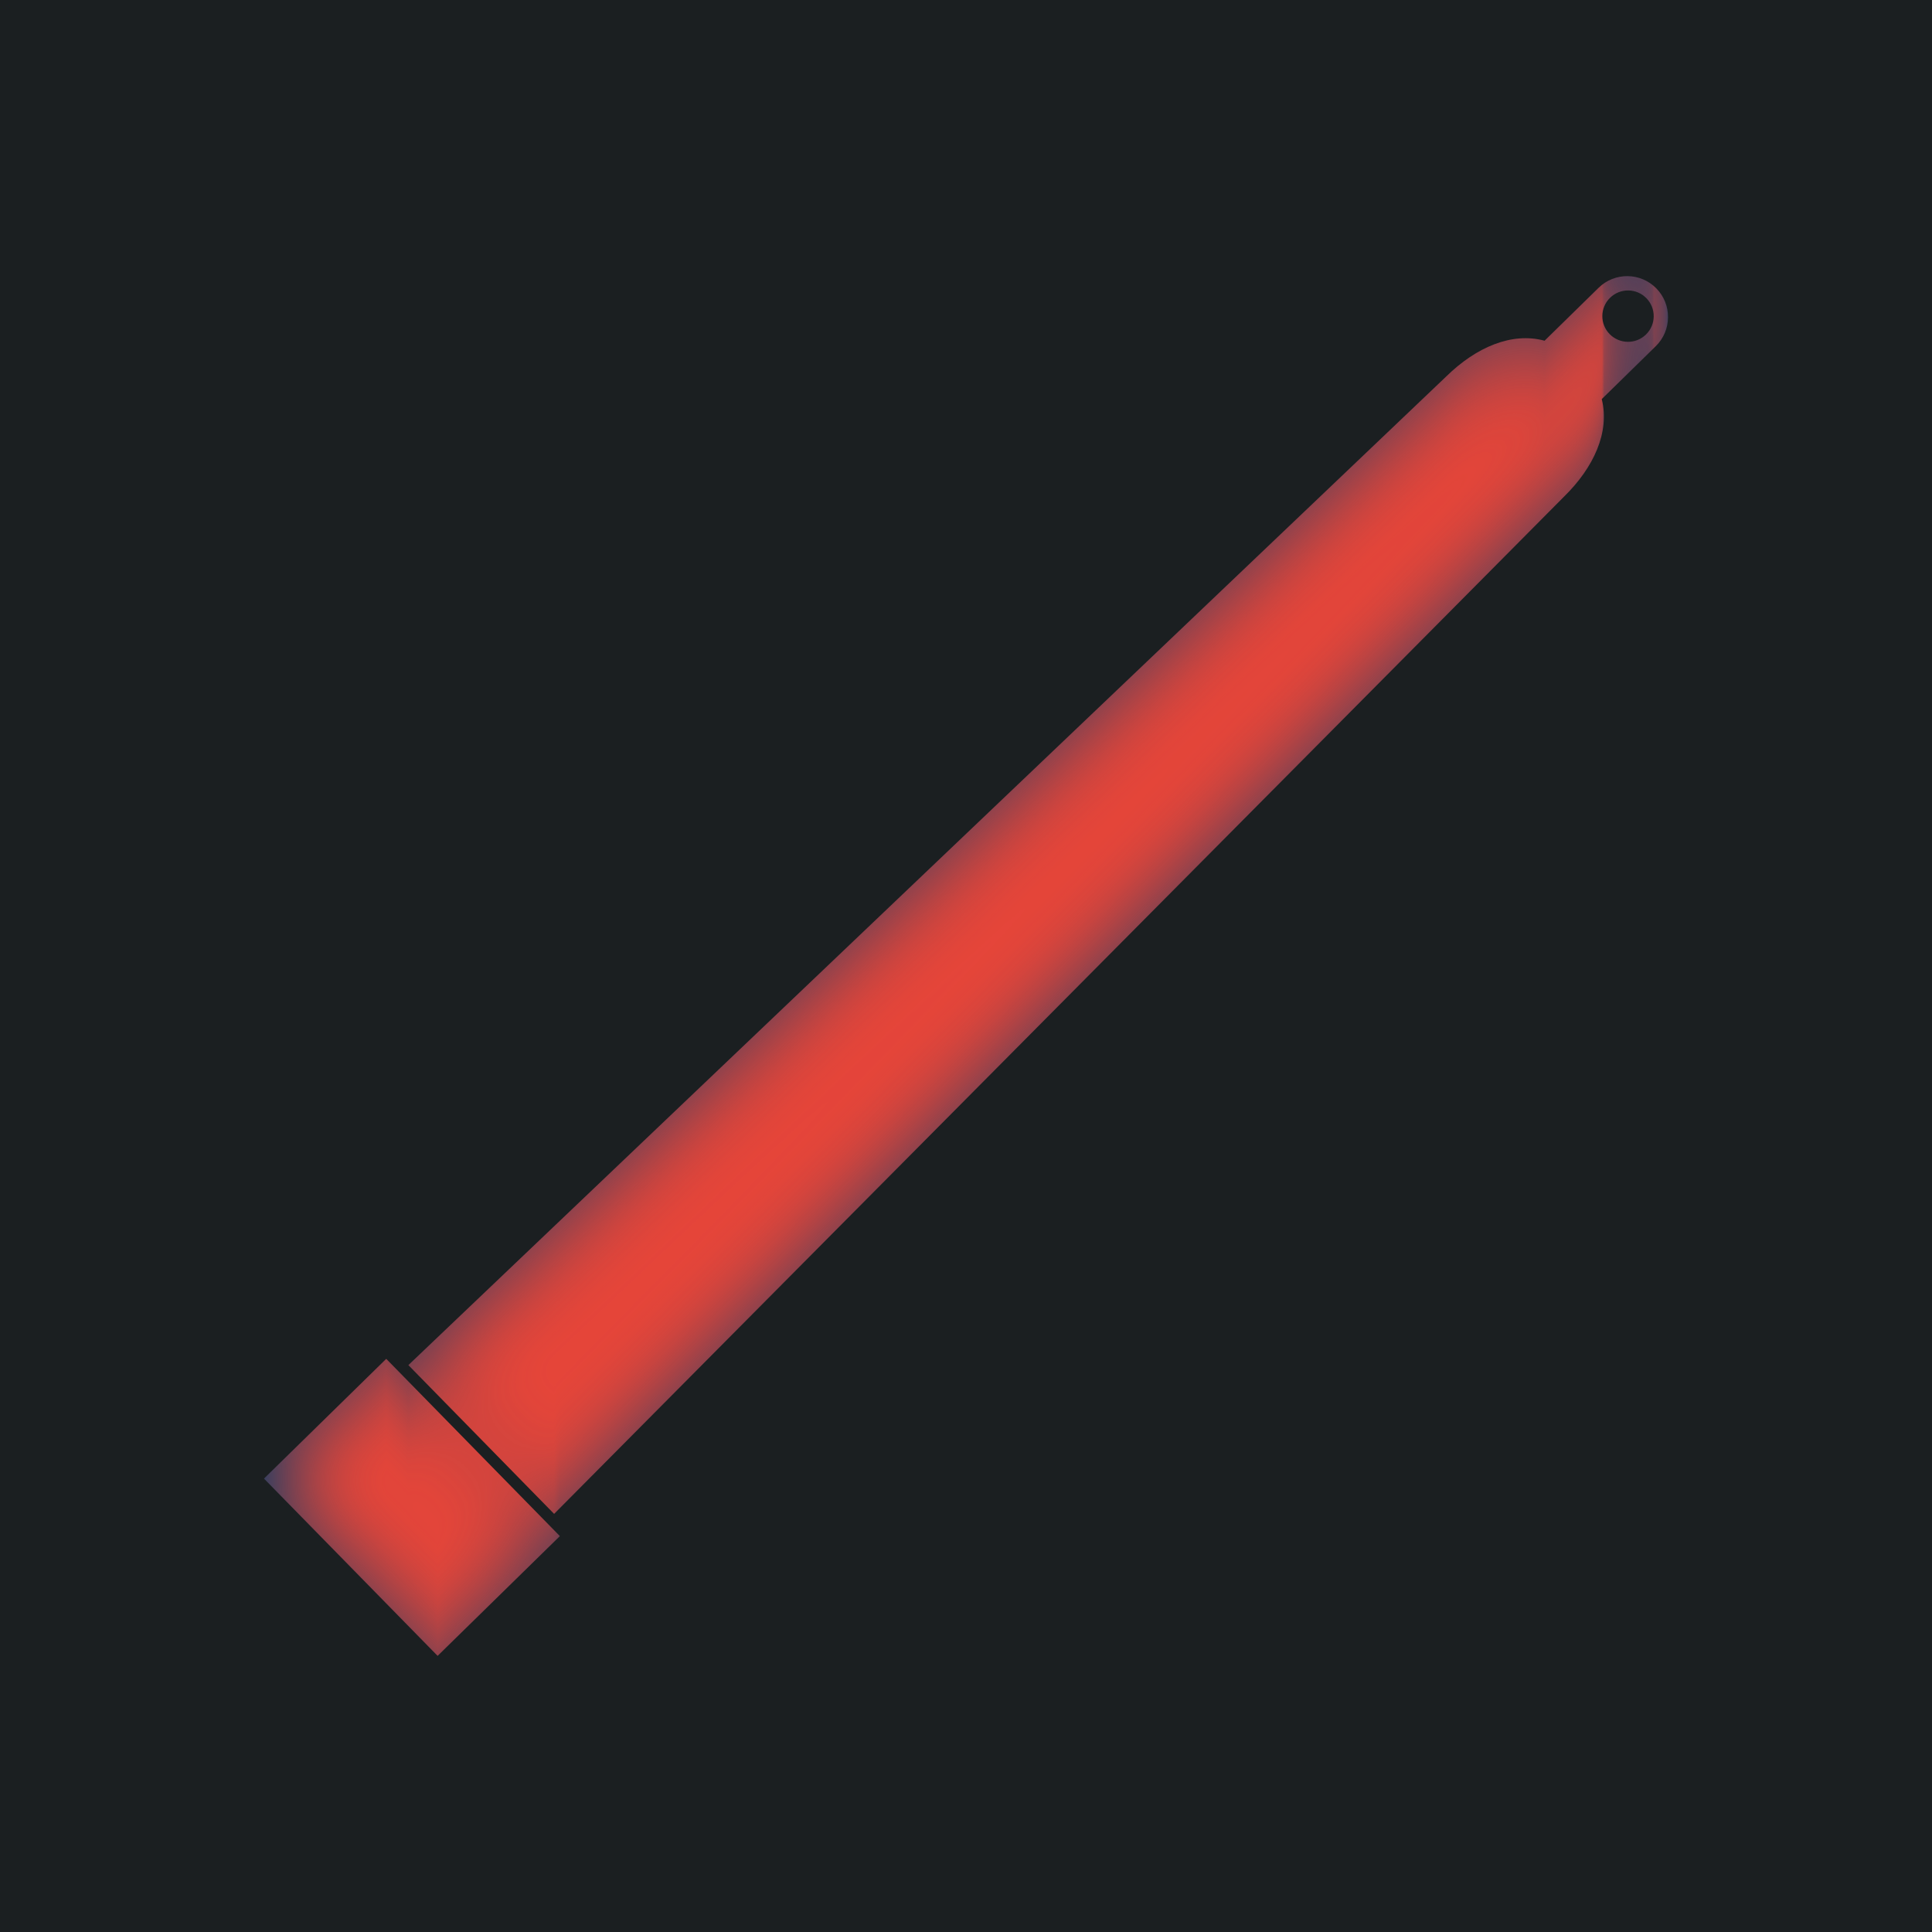
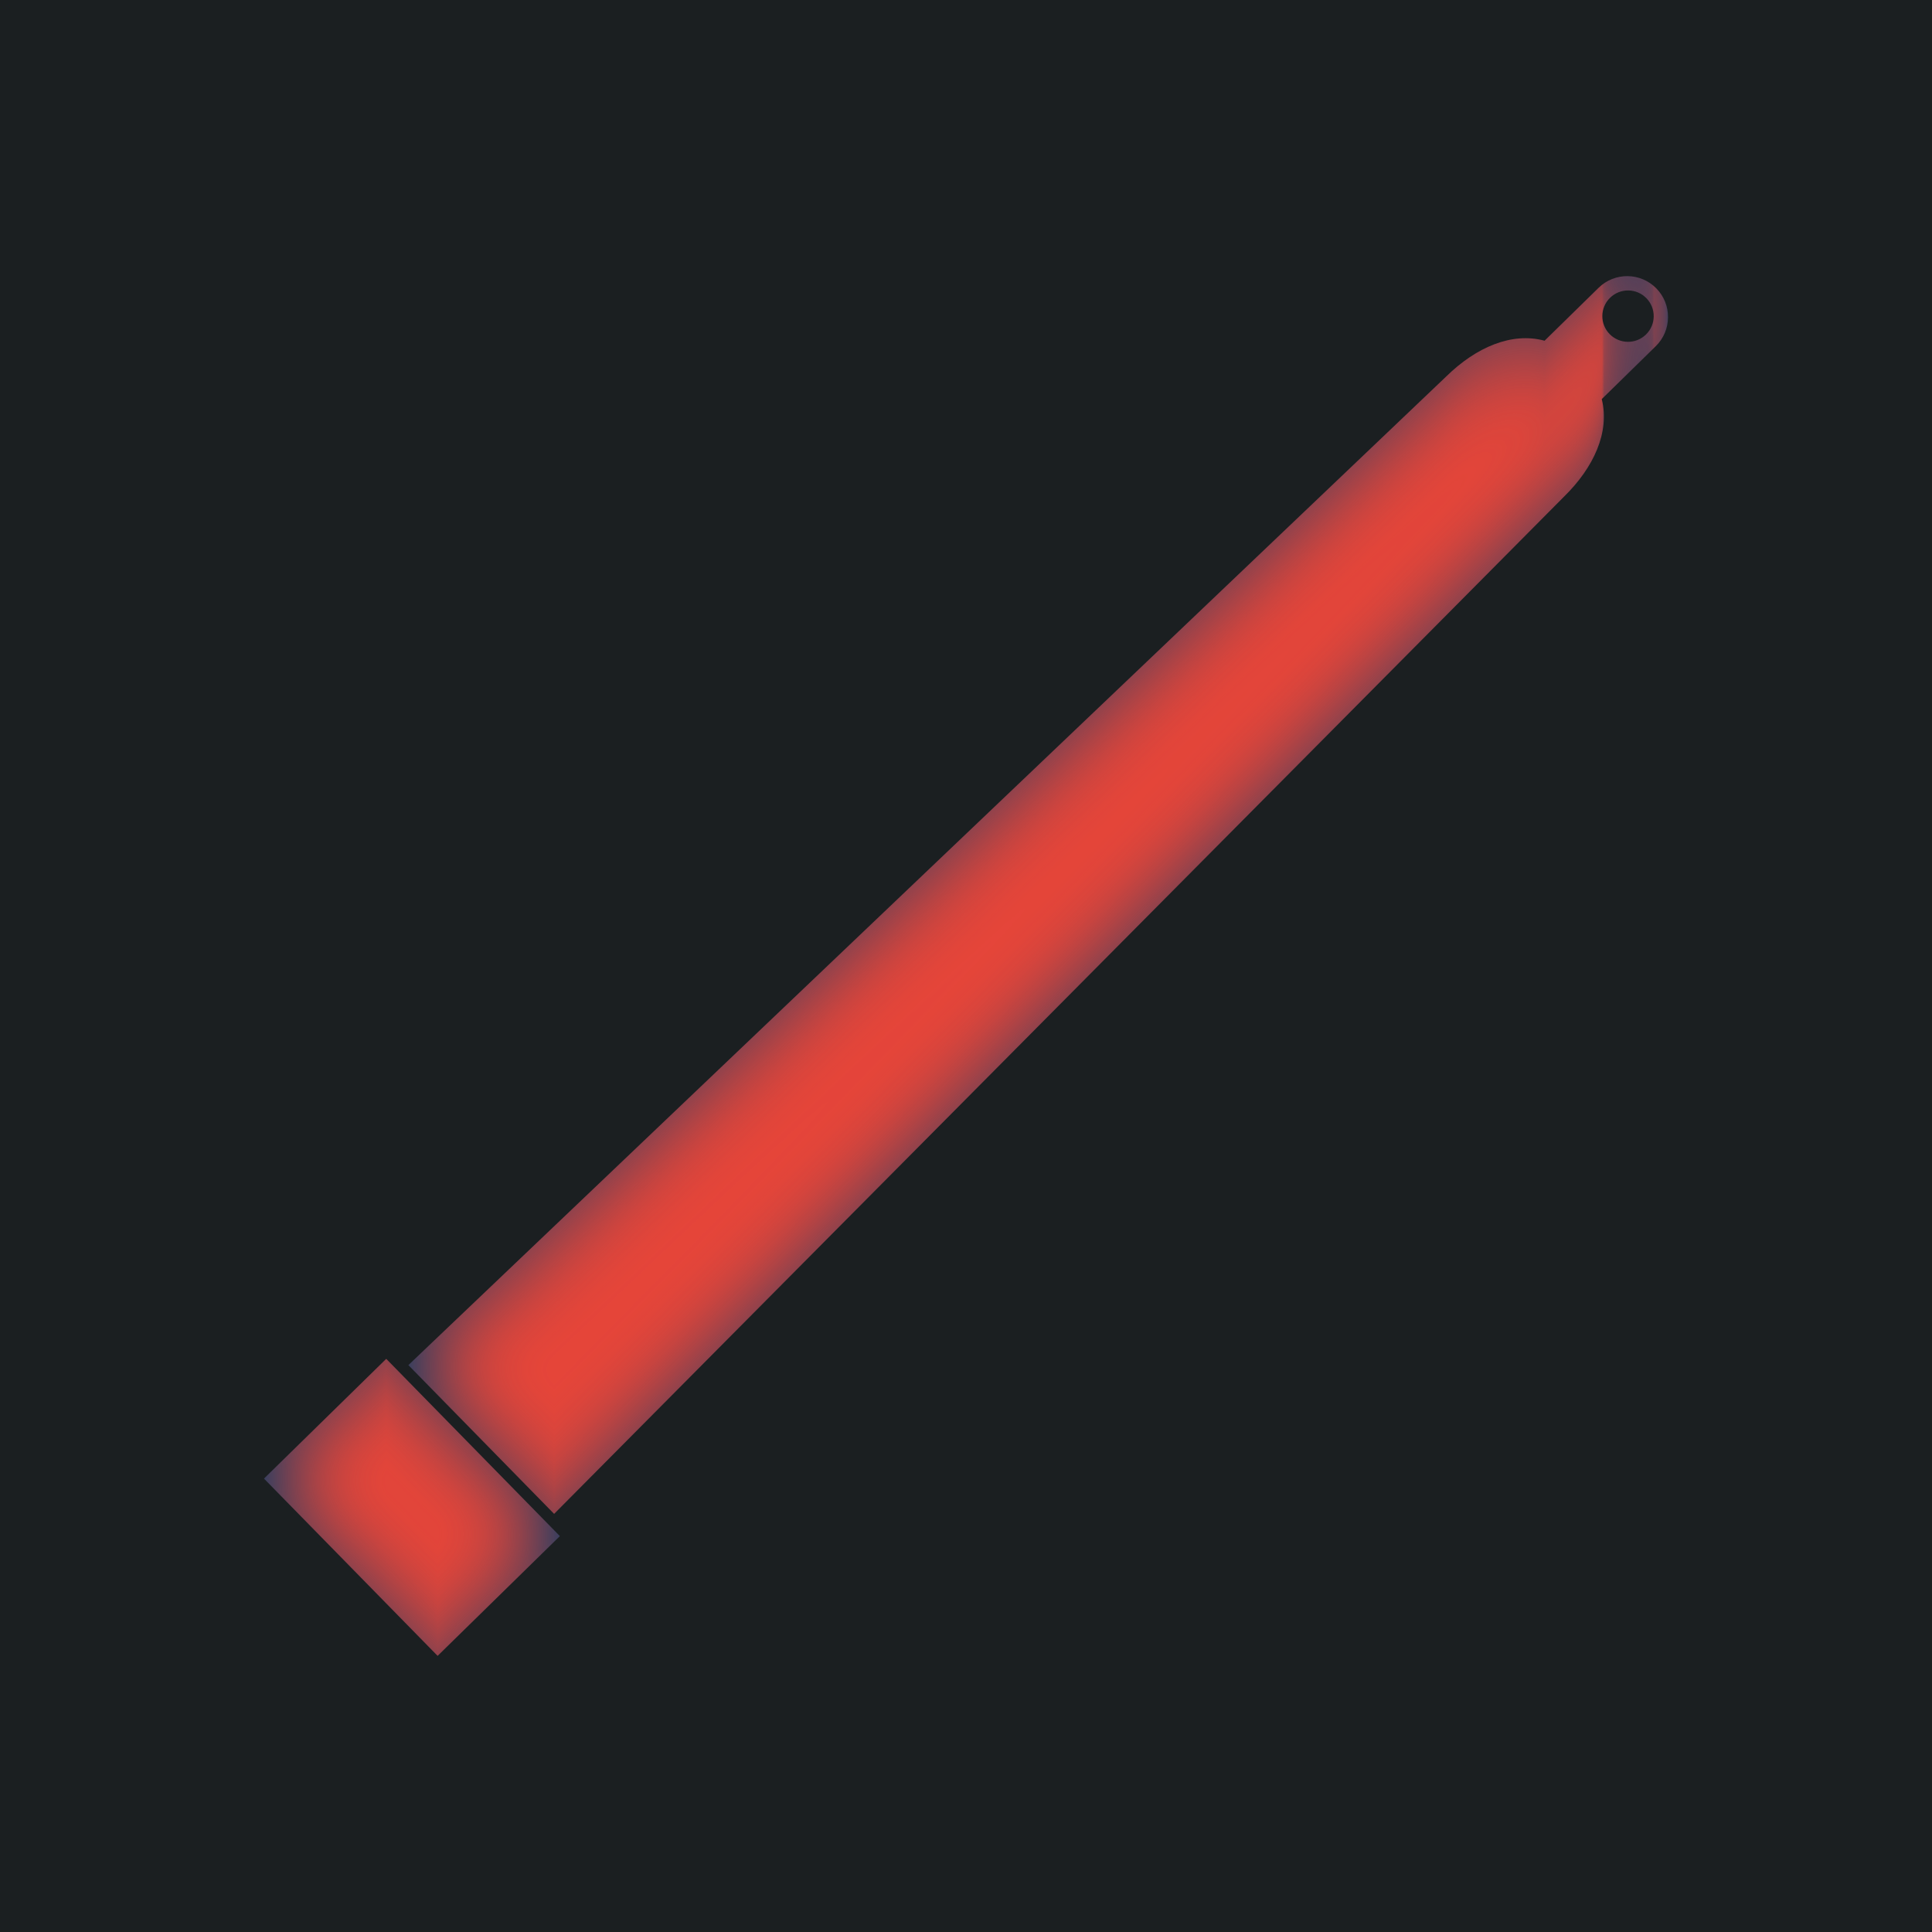
<svg xmlns="http://www.w3.org/2000/svg" version="1.1" x="0px" y="0px" viewBox="0 0 512 512" enable-background="new 0 0 100 100" xml:space="preserve" id="svg10" width="512" height="512">
  <defs id="defs14">
    <filter style="color-interpolation-filters:sRGB;" id="filter909" x="-5.923" y="-0.804" width="12.534" height="2.566">
      <feFlood flood-opacity="1" flood-color="rgb(58,63,94)" result="flood" id="feFlood899" />
      <feComposite in="flood" in2="SourceGraphic" operator="out" result="composite1" id="feComposite901" />
      <feGaussianBlur in="composite1" stdDeviation="15" result="blur" id="feGaussianBlur903" />
      <feOffset dx="0" dy="0" result="offset" id="feOffset905" />
      <feComposite in="offset" in2="SourceGraphic" operator="atop" result="composite2" id="feComposite907" />
    </filter>
-     <filter style="color-interpolation-filters:sRGB;" id="filter1109" x="-0.476" y="-0.06" width="1.951" height="1.12">
+     <filter style="color-interpolation-filters:sRGB;" id="filter1109" x="-0.476" y="-0.579" width="1.951" height="2.157">
      <feFlood flood-opacity="1" flood-color="rgb(58,63,94)" result="flood" id="feFlood1099" />
      <feComposite in="flood" in2="SourceGraphic" operator="out" result="composite1" id="feComposite1101" />
      <feGaussianBlur in="composite1" stdDeviation="2.134" result="blur" id="feGaussianBlur1103" />
      <feOffset dx="0" dy="0" result="offset" id="feOffset1105" />
      <feComposite in="offset" in2="SourceGraphic" operator="atop" result="composite2" id="feComposite1107" />
    </filter>
  </defs>
-   <g id="g388" style="fill:#1b1f21;fill-opacity:1">
-     <g id="g949" style="fill:#1b1f21;fill-opacity:1">
-       <path d="M 0,0 H 512 V 512 H 0 Z" fill="#b90202" fill-opacity="1" id="path902" style="fill:#1b1f21;fill-opacity:1" />
-       <g id="g1524" transform="matrix(0.6529937,0.6509531,-0.6509531,0.6529937,760.9603,405.168)" style="fill:#1b1f21;fill-opacity:1">
-         <g class="" id="g1513" style="fill:#1b1f21;fill-opacity:1" />
-       </g>
-       <g id="g1741" transform="matrix(0.7314895,-0.7251916,0.7251916,0.7314895,174.7217,-127.5294)" style="fill:#1b1f21;fill-opacity:1">
-         <g class="" id="g1730" style="fill:#1b1f21;fill-opacity:1" />
-       </g>
-     </g>
-     <g id="g10" style="fill:#1b1f21;fill-opacity:1">
- </g>
-     <g id="g12" style="fill:#1b1f21;fill-opacity:1">
- </g>
-     <g id="g14" style="fill:#1b1f21;fill-opacity:1">
- </g>
-     <g id="g16" style="fill:#1b1f21;fill-opacity:1">
- </g>
-     <g id="g18" style="fill:#1b1f21;fill-opacity:1">
- </g>
-     <g id="g20" style="fill:#1b1f21;fill-opacity:1">
- </g>
-     <g id="g22" style="fill:#1b1f21;fill-opacity:1">
- </g>
-     <g id="g24" style="fill:#1b1f21;fill-opacity:1">
- </g>
-     <g id="g26" style="fill:#1b1f21;fill-opacity:1">
- </g>
-     <g id="g28" style="fill:#1b1f21;fill-opacity:1">
- </g>
-     <g id="g30" style="fill:#1b1f21;fill-opacity:1">
- </g>
-     <g id="g32" style="fill:#1b1f21;fill-opacity:1">
- </g>
-     <g id="g34" style="fill:#1b1f21;fill-opacity:1">
- </g>
-     <g id="g36" style="fill:#1b1f21;fill-opacity:1">
- </g>
-     <g id="g38" style="fill:#1b1f21;fill-opacity:1">
- </g>
-   </g>
-   <g id="g277" transform="matrix(3.586181,3.661147,-3.661147,3.586181,269.7036,-116.4848)" style="fill:#e64539;fill-opacity:1;filter:url(#filter1109)">
-     <rect x="43.584" y="88.401" width="12.832" height="8.85" id="rect2" style="fill:#e64539;fill-opacity:1" />
-     <path d="m 54.352,13.689 c 0,-2.146 -0.723,-4.032 -2.238,-4.918 v -3.91 c 0,-1.167 -0.947,-2.113 -2.114,-2.113 -1.167,0 -2.112,0.946 -2.112,2.113 v 3.91 C 46.371,9.658 45.65,11.543 45.65,13.689 L 44.617,87.81 h 5.384 5.386 z M 49.999,3.471 c 0.733,0 1.329,0.594 1.329,1.328 0,0.734 -0.596,1.328 -1.329,1.328 -0.732,0 -1.327,-0.594 -1.327,-1.328 0,-0.734 0.595,-1.328 1.327,-1.328 z" id="path4" style="fill:#e64539;fill-opacity:1" />
-   </g>
+   <path d="M 0,0 H 512 V 512 H 0 Z" fill="#b90202" fill-opacity="1" id="path902" style="fill:#1b1f21;fill-opacity:1" />
+   <rect x="43.584" y="88.401" width="12.832" height="8.85" id="rect2" style="fill:#e64539;fill-opacity:1;filter:url(#filter1109)" transform="matrix(3.586181,3.661147,-3.661147,3.586181,269.7036,-116.4848)" />
+   <path d="m 54.352,13.689 c 0,-2.146 -0.723,-4.032 -2.238,-4.918 v -3.91 c 0,-1.167 -0.947,-2.113 -2.114,-2.113 -1.167,0 -2.112,0.946 -2.112,2.113 v 3.91 C 46.371,9.658 45.65,11.543 45.65,13.689 L 44.617,87.81 h 5.384 5.386 z M 49.999,3.471 c 0.733,0 1.329,0.594 1.329,1.328 0,0.734 -0.596,1.328 -1.329,1.328 -0.732,0 -1.327,-0.594 -1.327,-1.328 0,-0.734 0.595,-1.328 1.327,-1.328 z" id="path4" style="fill:#e64539;fill-opacity:1;filter:url(#filter1109)" transform="matrix(3.586181,3.661147,-3.661147,3.586181,269.7036,-116.4848)" />
</svg>
